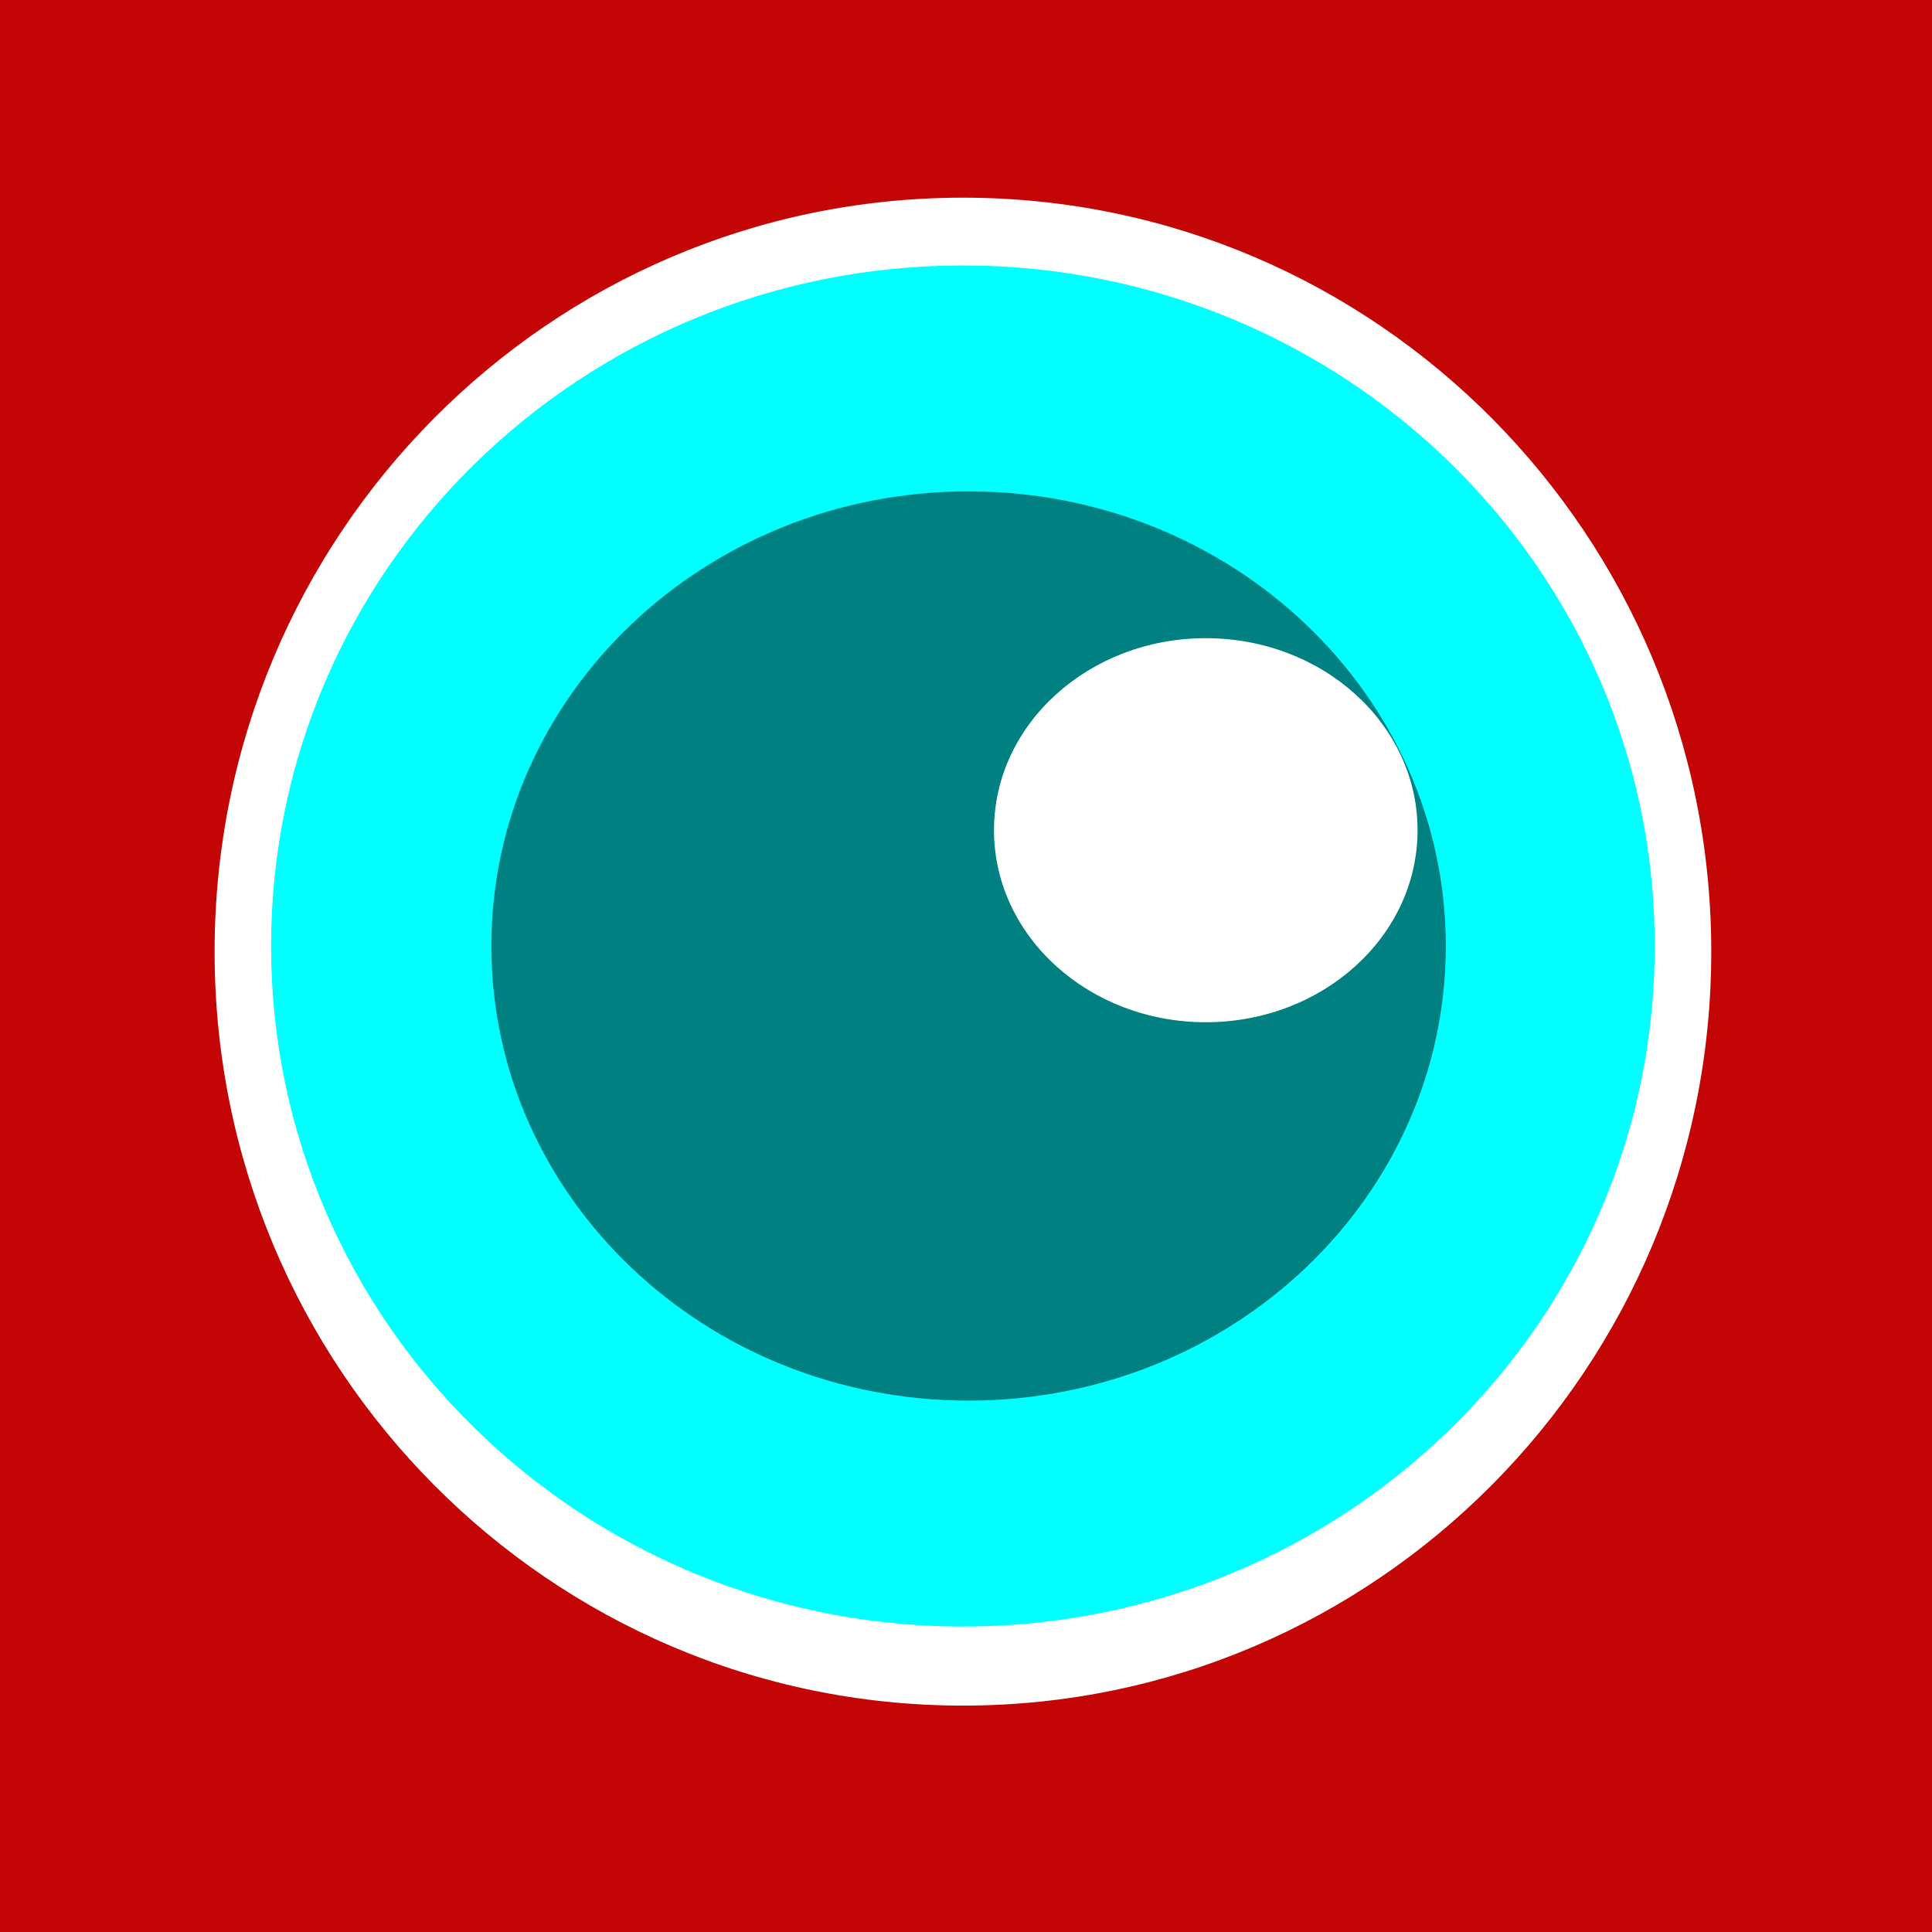
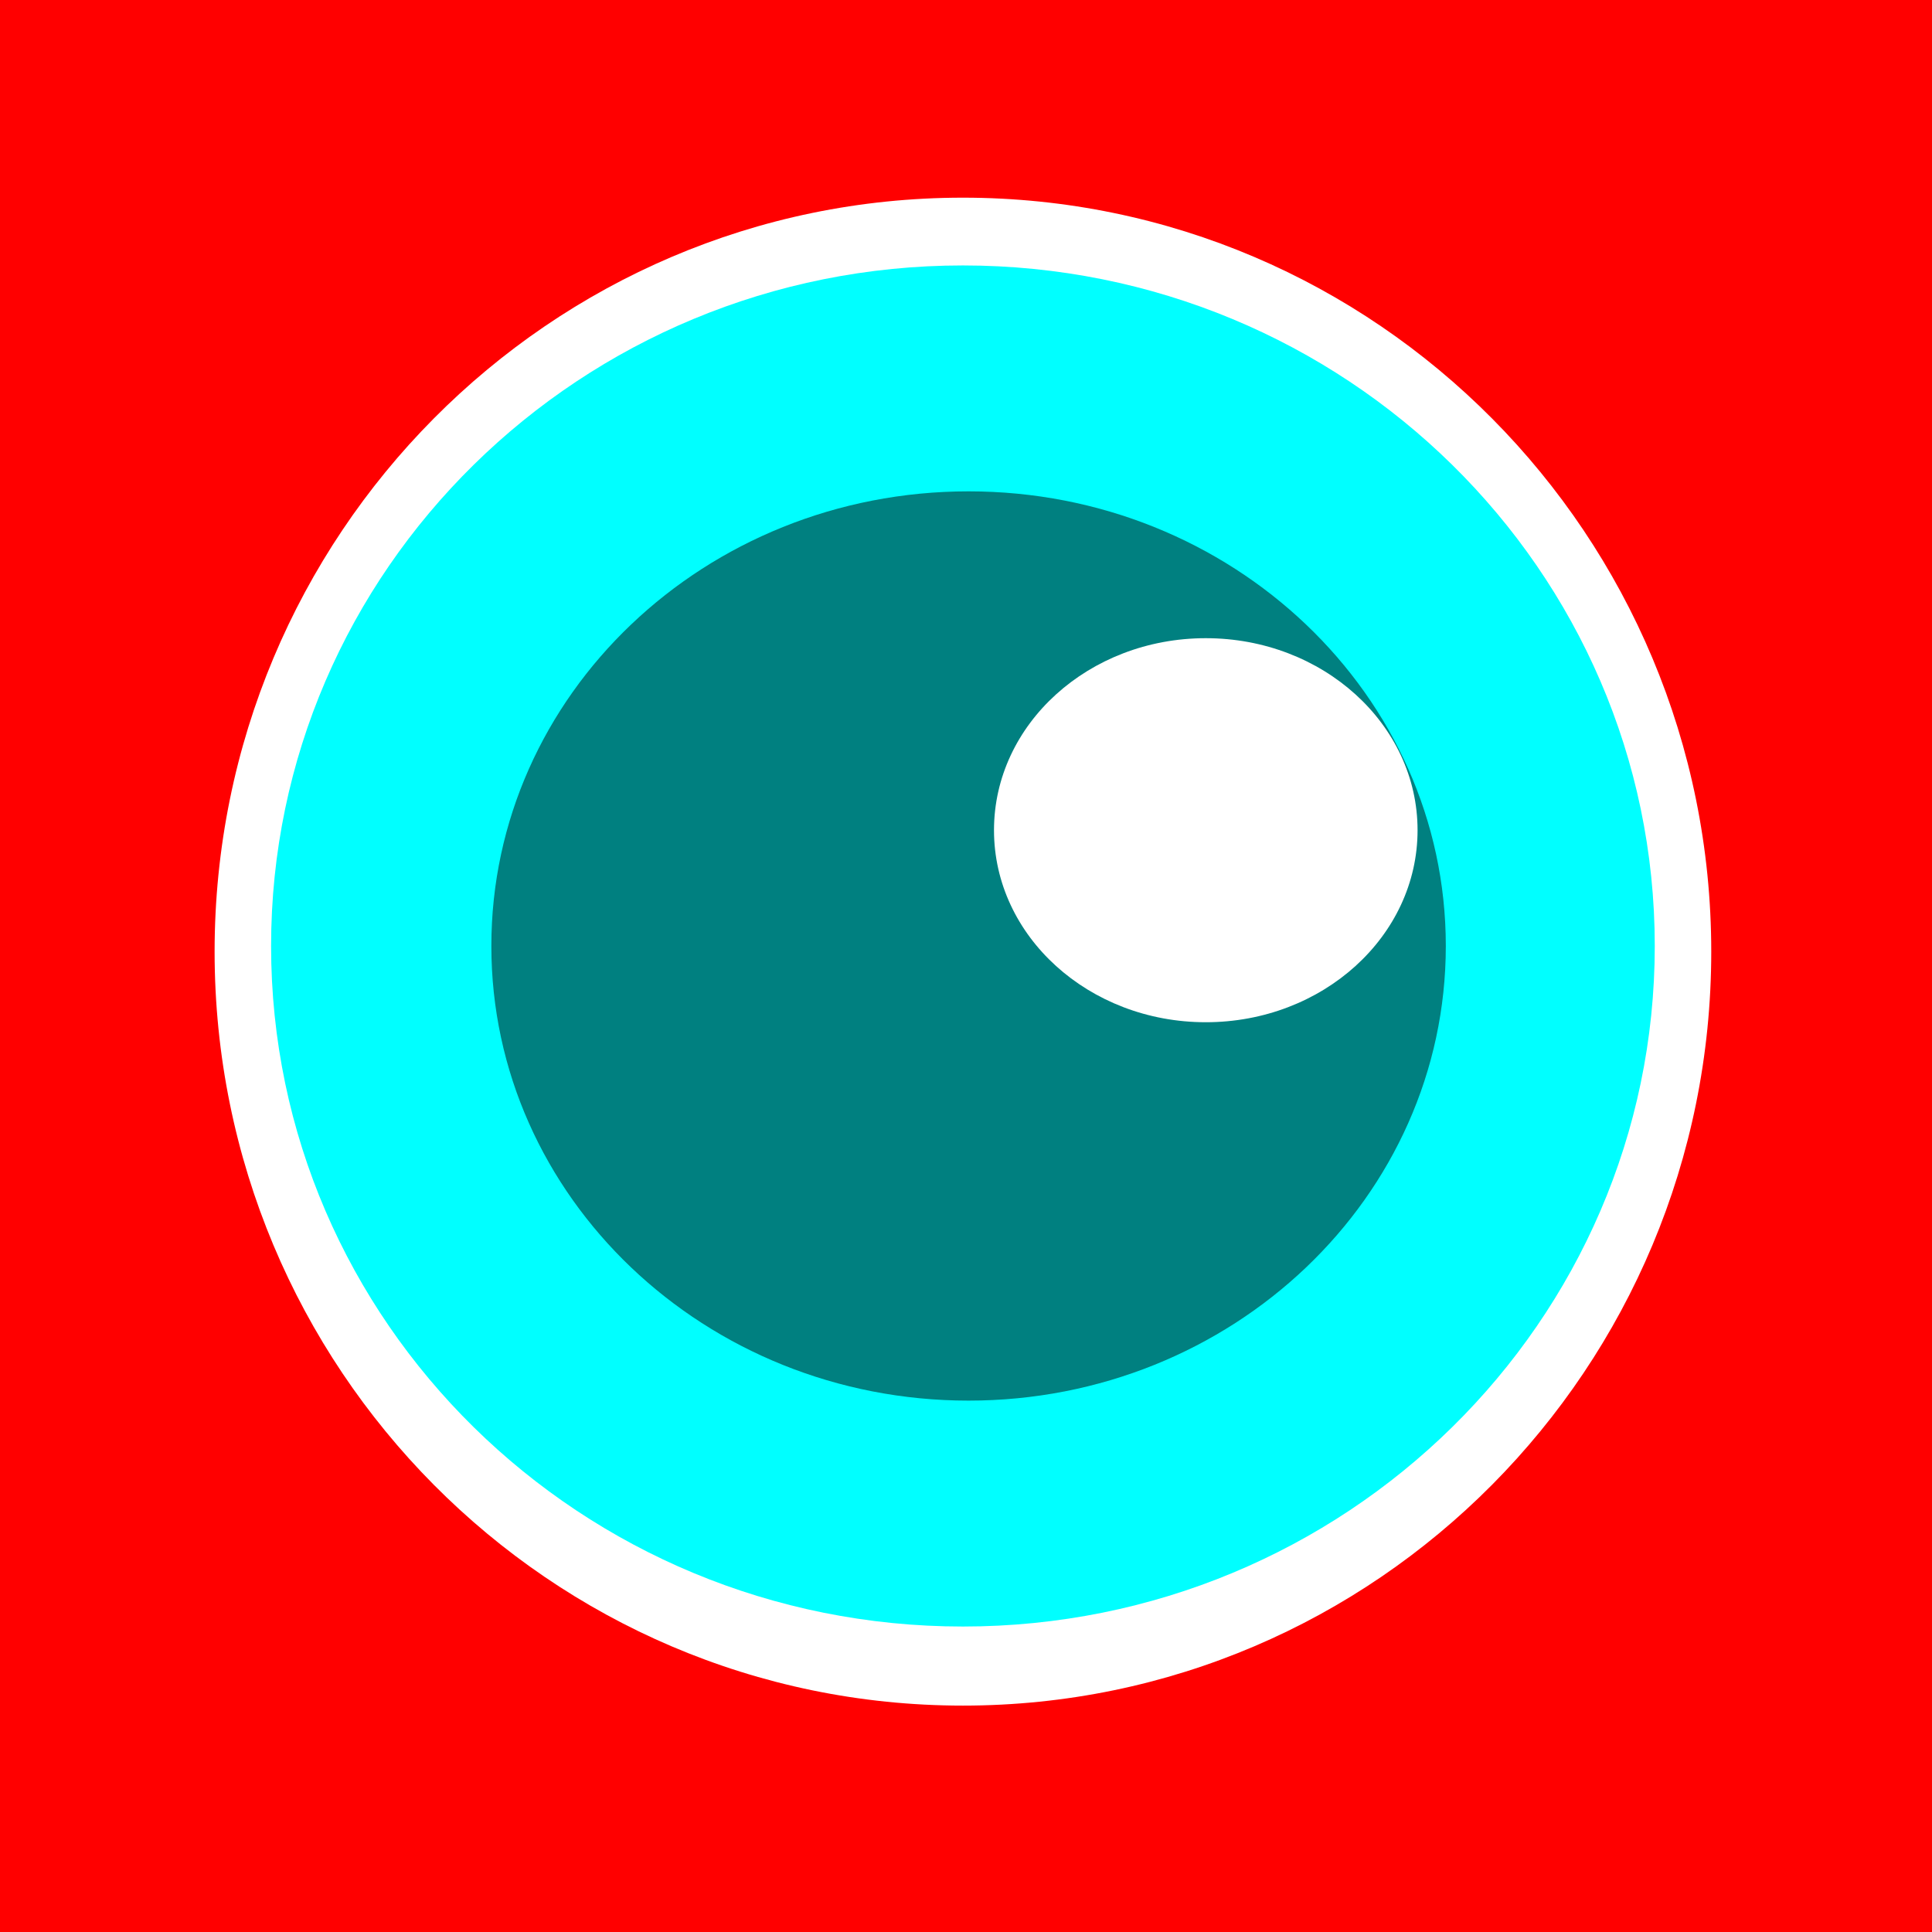
<svg xmlns="http://www.w3.org/2000/svg" width="200mm" height="200mm" viewBox="0 0 200 200" version="1.1" id="svg1">
  <defs id="defs1" />
  <g id="layer1">
-     <rect style="fill:#c40505;stroke-width:0.265;fill-opacity:1" id="rect1" width="208.134" height="206.965" x="-3.508" y="-2.923" />
+     <rect style="fill:#ff0000;stroke-width:0.265;fill-opacity:1" id="rect1" width="208.134" height="206.965" x="-3.508" y="-2.923" />
    <ellipse style="fill:#ffffff;fill-opacity:1;stroke-width:0.265" id="path1" cx="99.682" cy="98.513" rx="77.466" ry="78.05" />
    <ellipse style="fill:#00ffff;fill-opacity:1;stroke-width:0.265" id="path2" cx="99.682" cy="97.928" rx="71.619" ry="70.45" />
    <ellipse style="fill:#008080;fill-opacity:1;stroke-width:0.265" id="path4" cx="100.267" cy="97.928" rx="49.403" ry="47.064" />
    <ellipse style="fill:#ffffff;fill-opacity:1;stroke-width:0.265" id="path5" cx="124.822" cy="85.943" rx="21.924" ry="19.878" />
  </g>
</svg>
